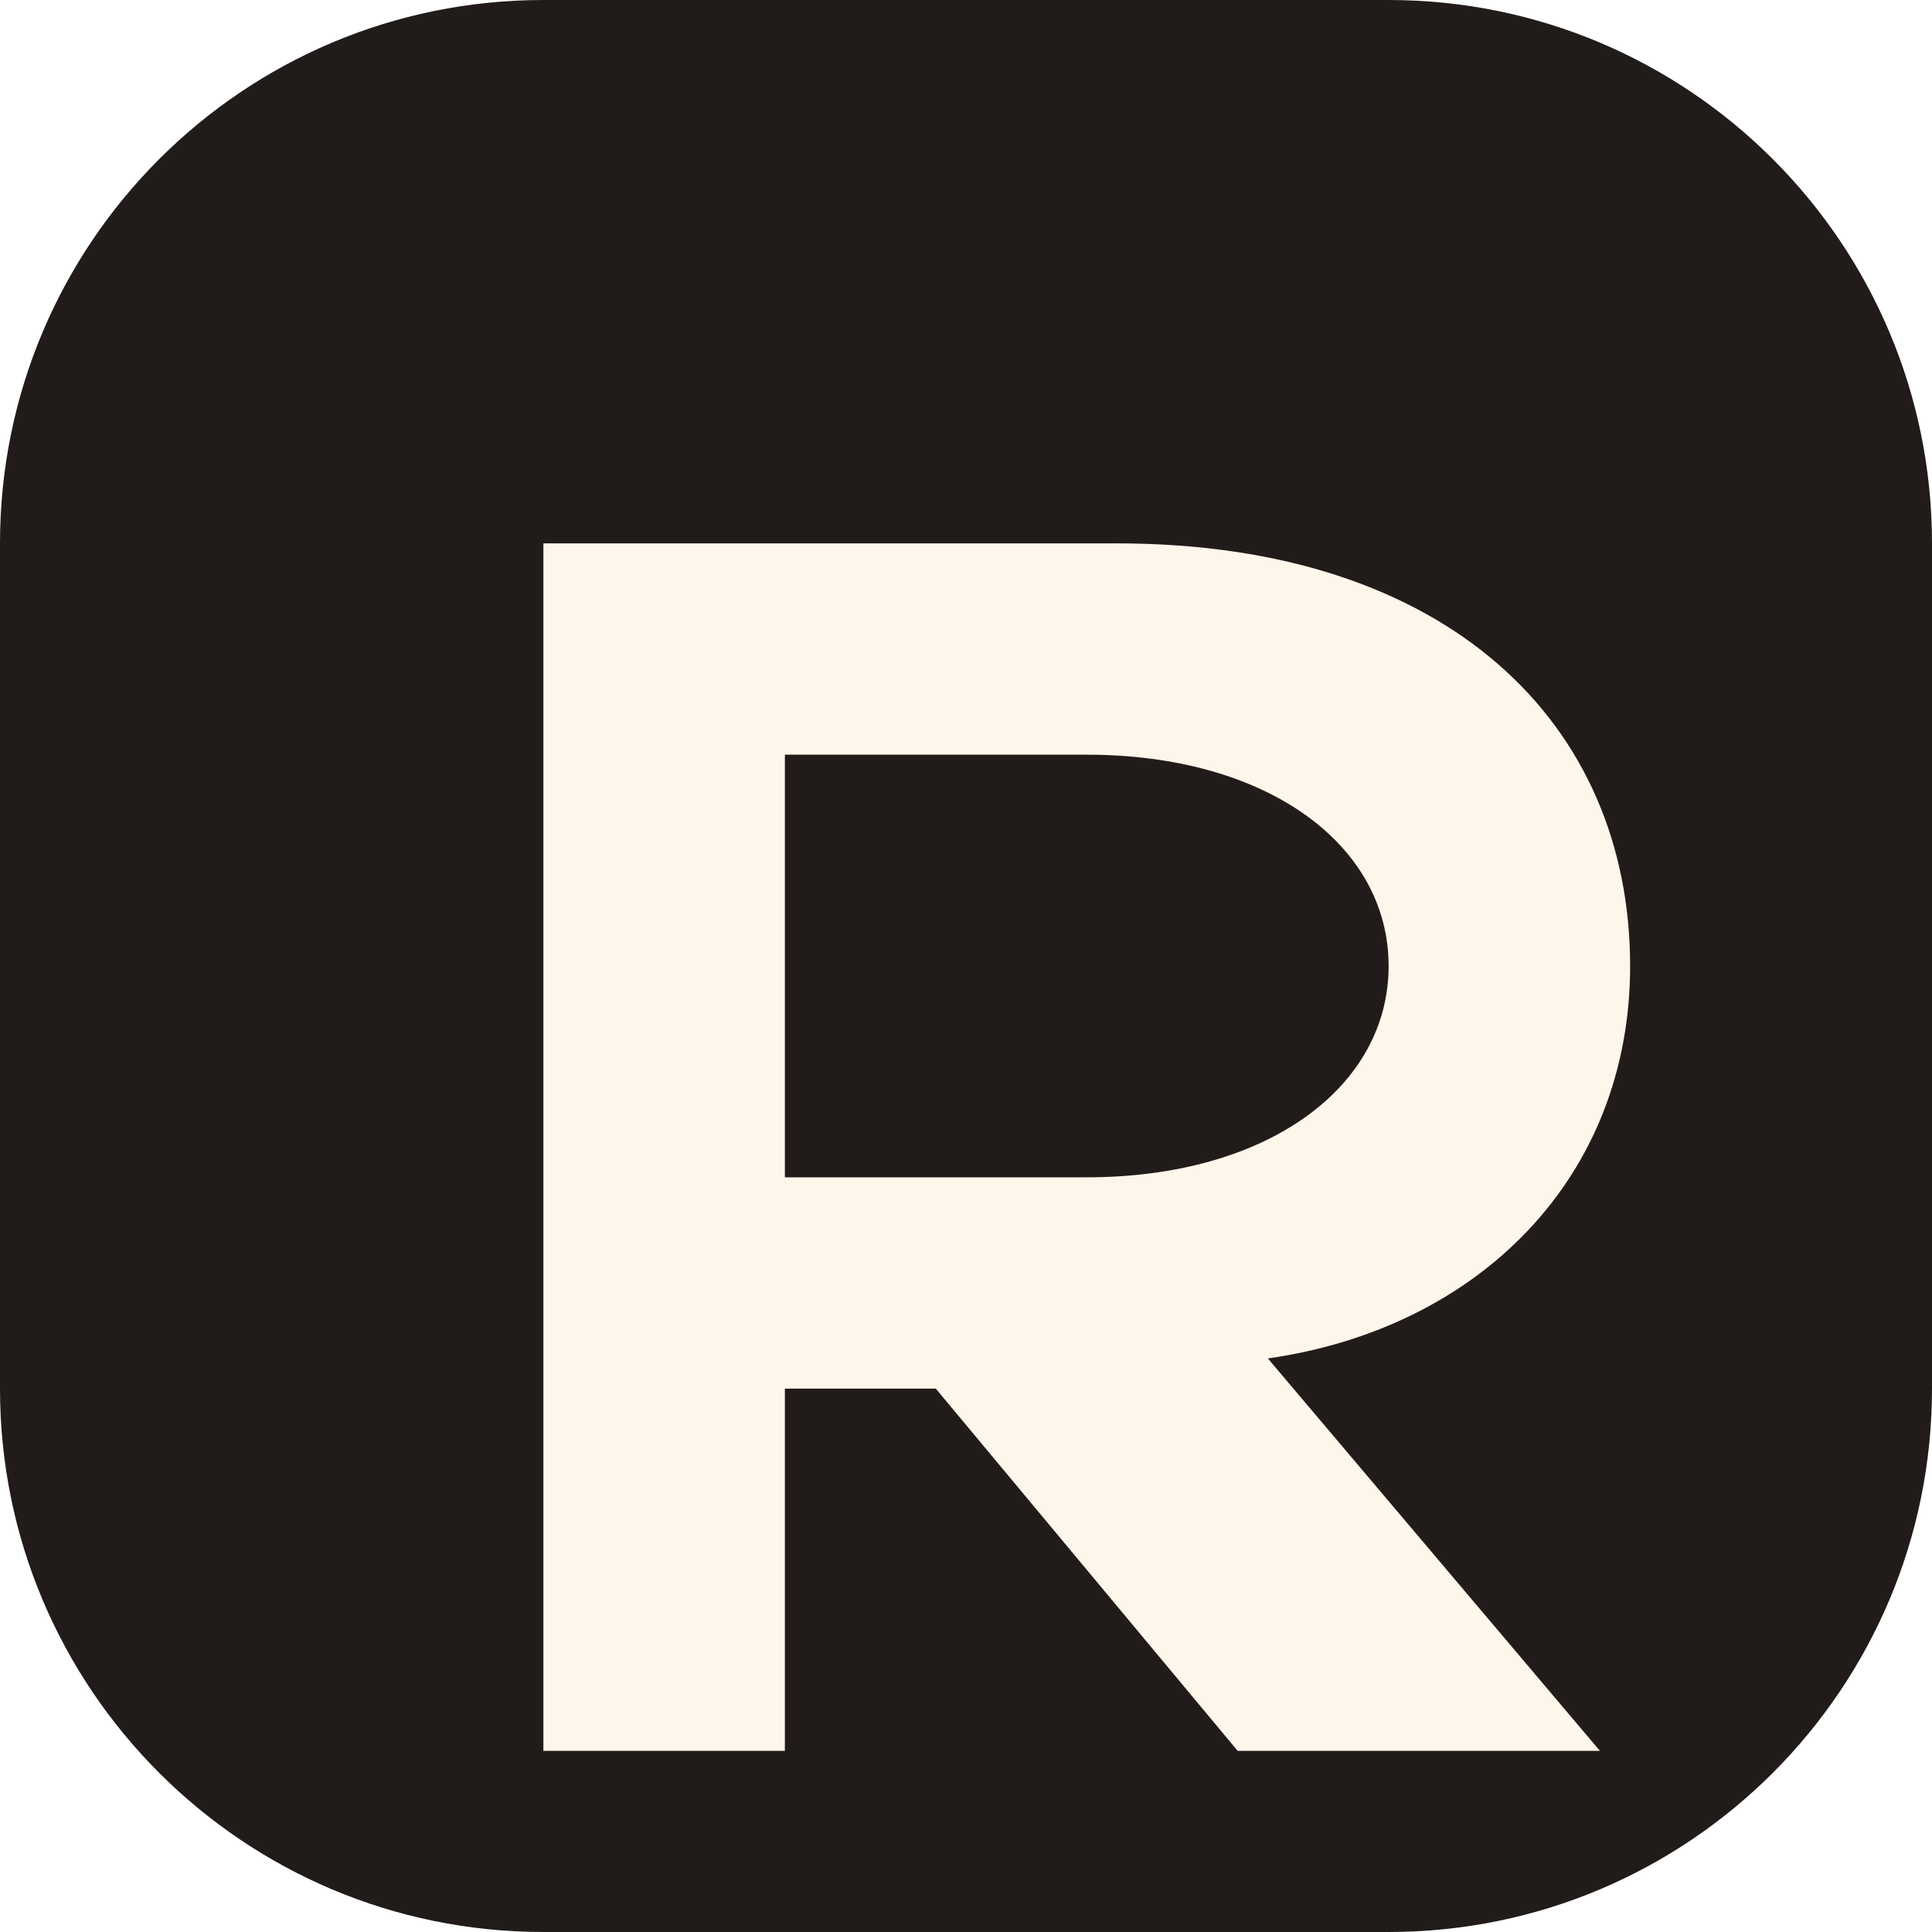
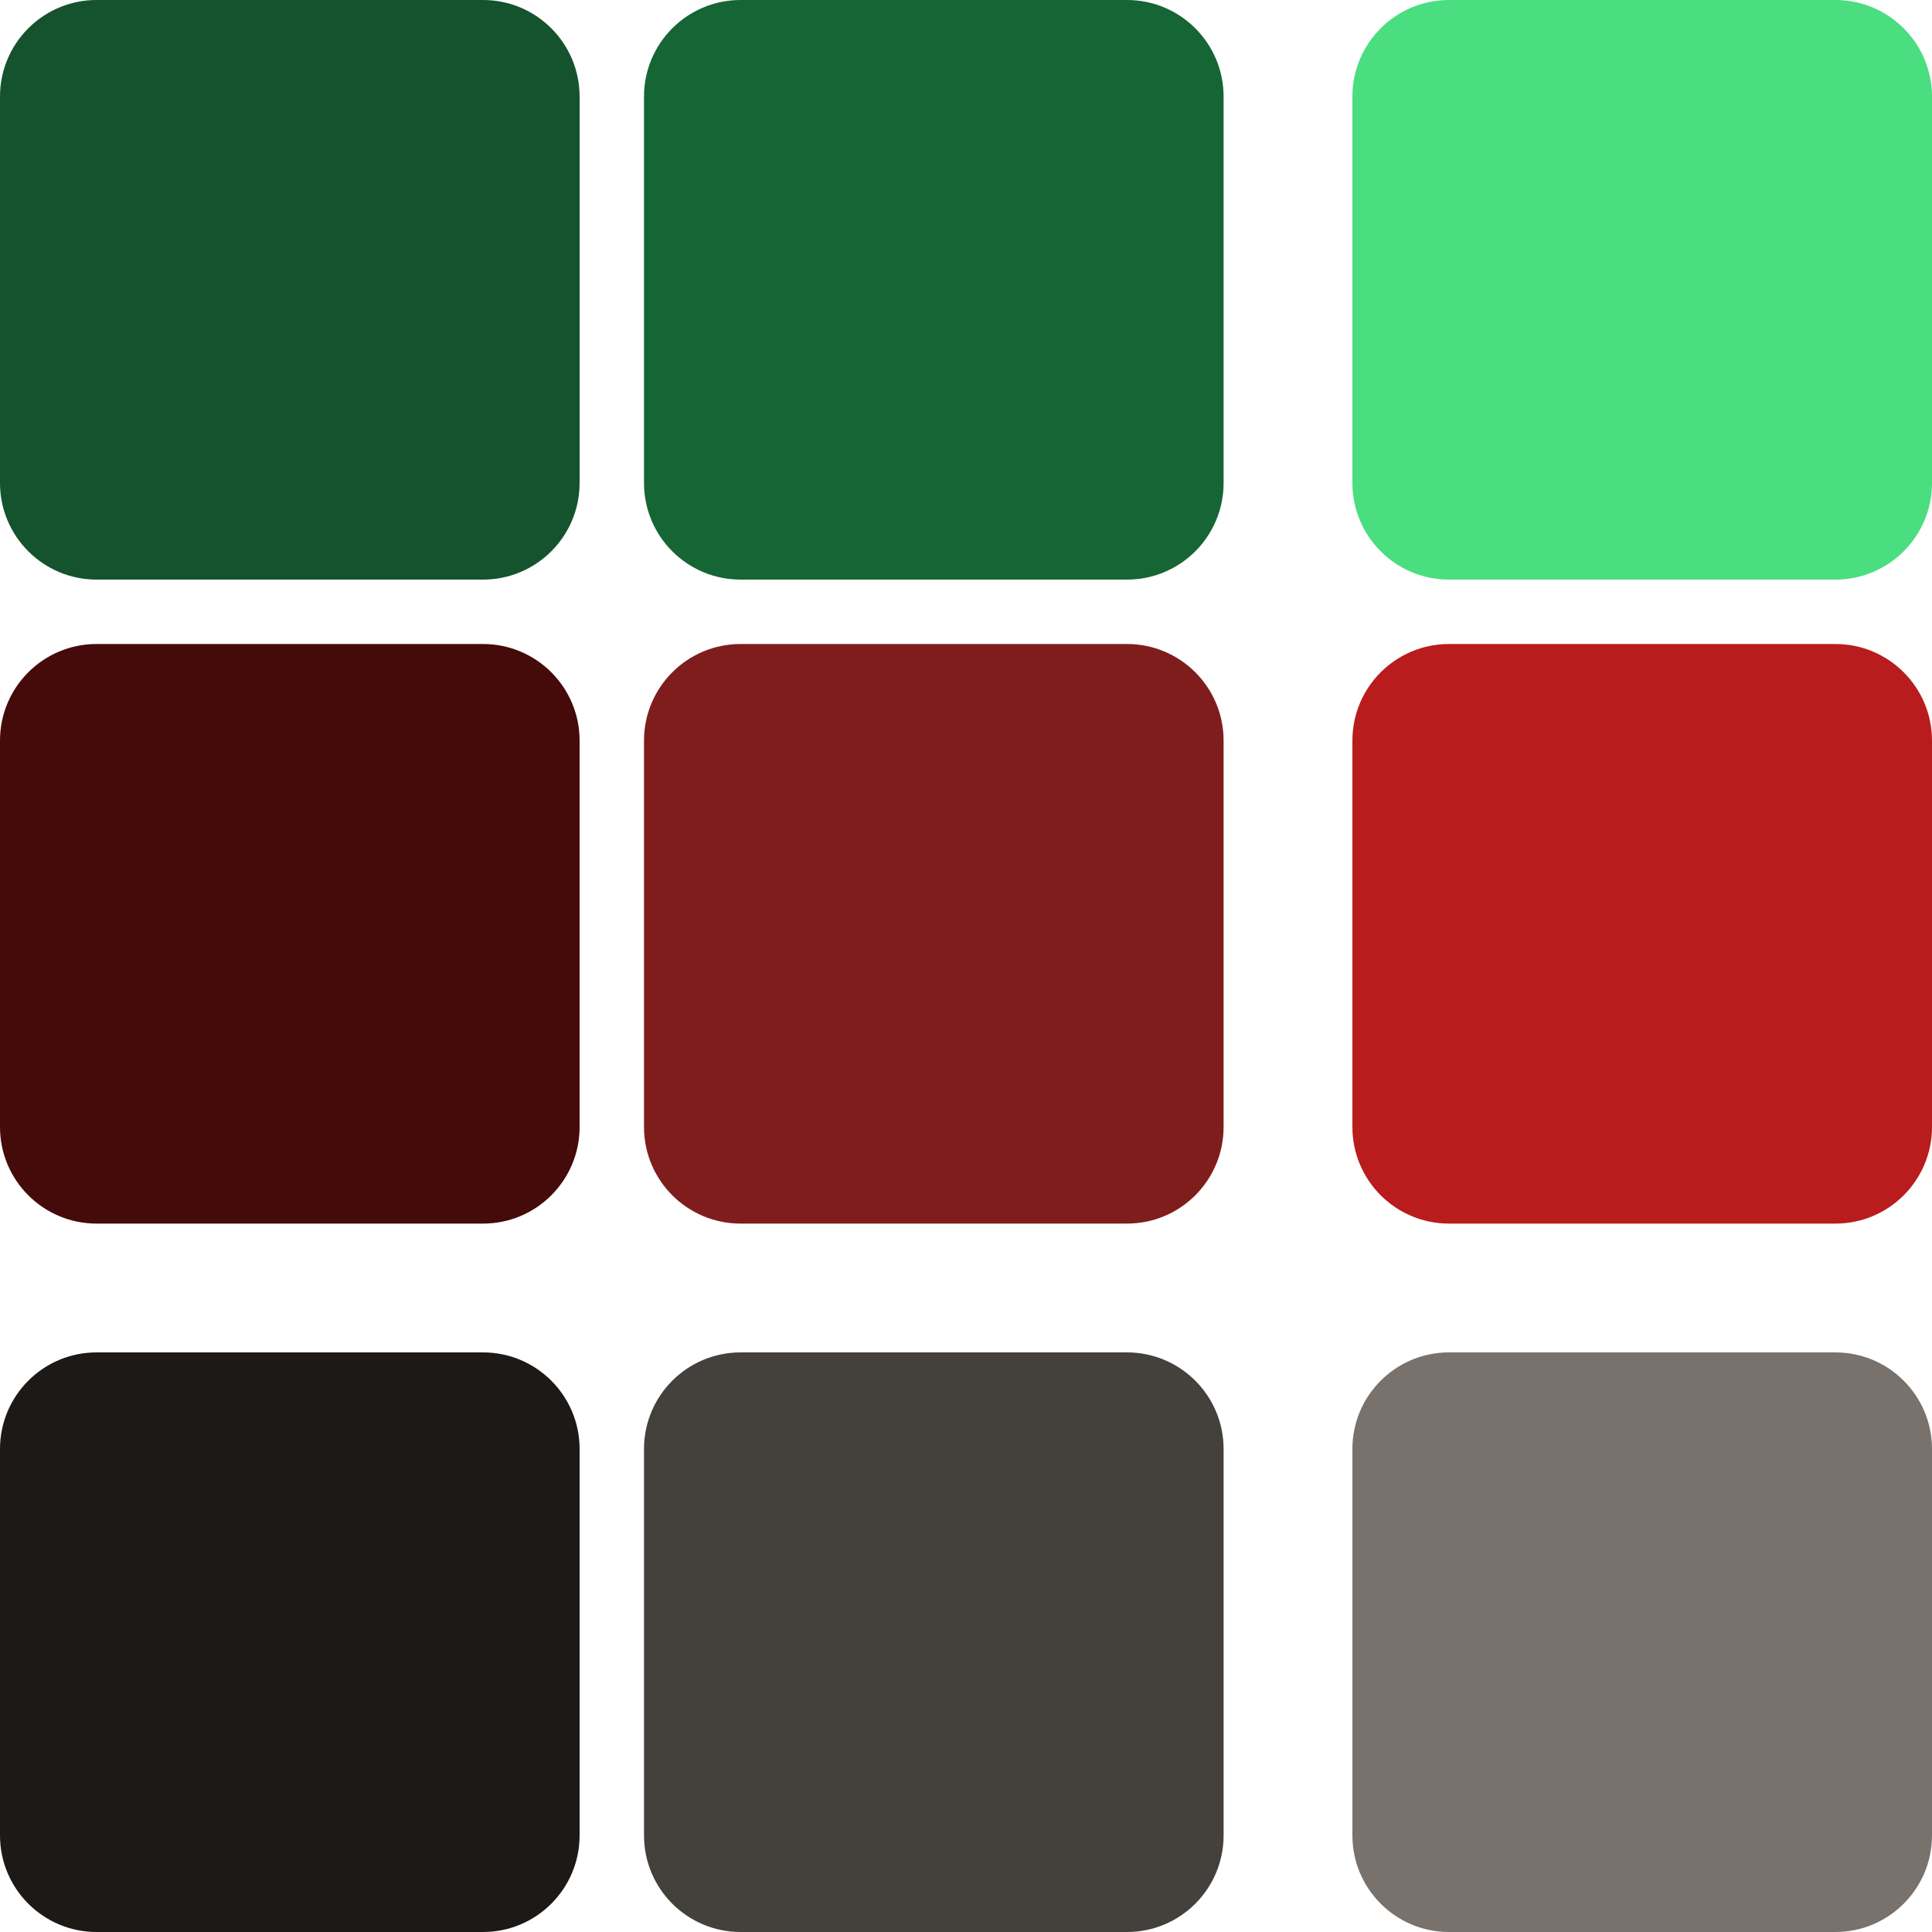
- <svg xmlns="http://www.w3.org/2000/svg" viewBox="0 0 64 64">
-   <rect width="64" height="64" rx="18" fill="#211c1a" />
-   <path d="M18 18h19c11 0 17 6 17 14 0 7-5 12-12 13l11 13H41L31 46h-5v12H18V18Zm8 21h10c6 0 10-3 10-7s-4-7-10-7H26v14Z" fill="#fff6eb" />
+ <svg xmlns="http://www.w3.org/2000/svg" viewBox="0 0 30 30">
+   <rect x="0" y="0" width="9" height="9" rx="1.5" fill="#14532d" />
+   <rect x="10" y="0" width="9" height="9" rx="1.5" fill="#166534" />
+   <rect x="21" y="0" width="9" height="9" rx="1.5" fill="#4ade80" />
+   <rect x="0" y="10" width="9" height="9" rx="1.5" fill="#450a0a" />
+   <rect x="10" y="10" width="9" height="9" rx="1.5" fill="#7f1d1d" />
+   <rect x="21" y="10" width="9" height="9" rx="1.5" fill="#b91c1c" />
+   <rect x="0" y="21" width="9" height="9" rx="1.5" fill="#1c1917" />
+   <rect x="10" y="21" width="9" height="9" rx="1.5" fill="#44403c" />
+   <rect x="21" y="21" width="9" height="9" rx="1.5" fill="#78716c" />
</svg>
